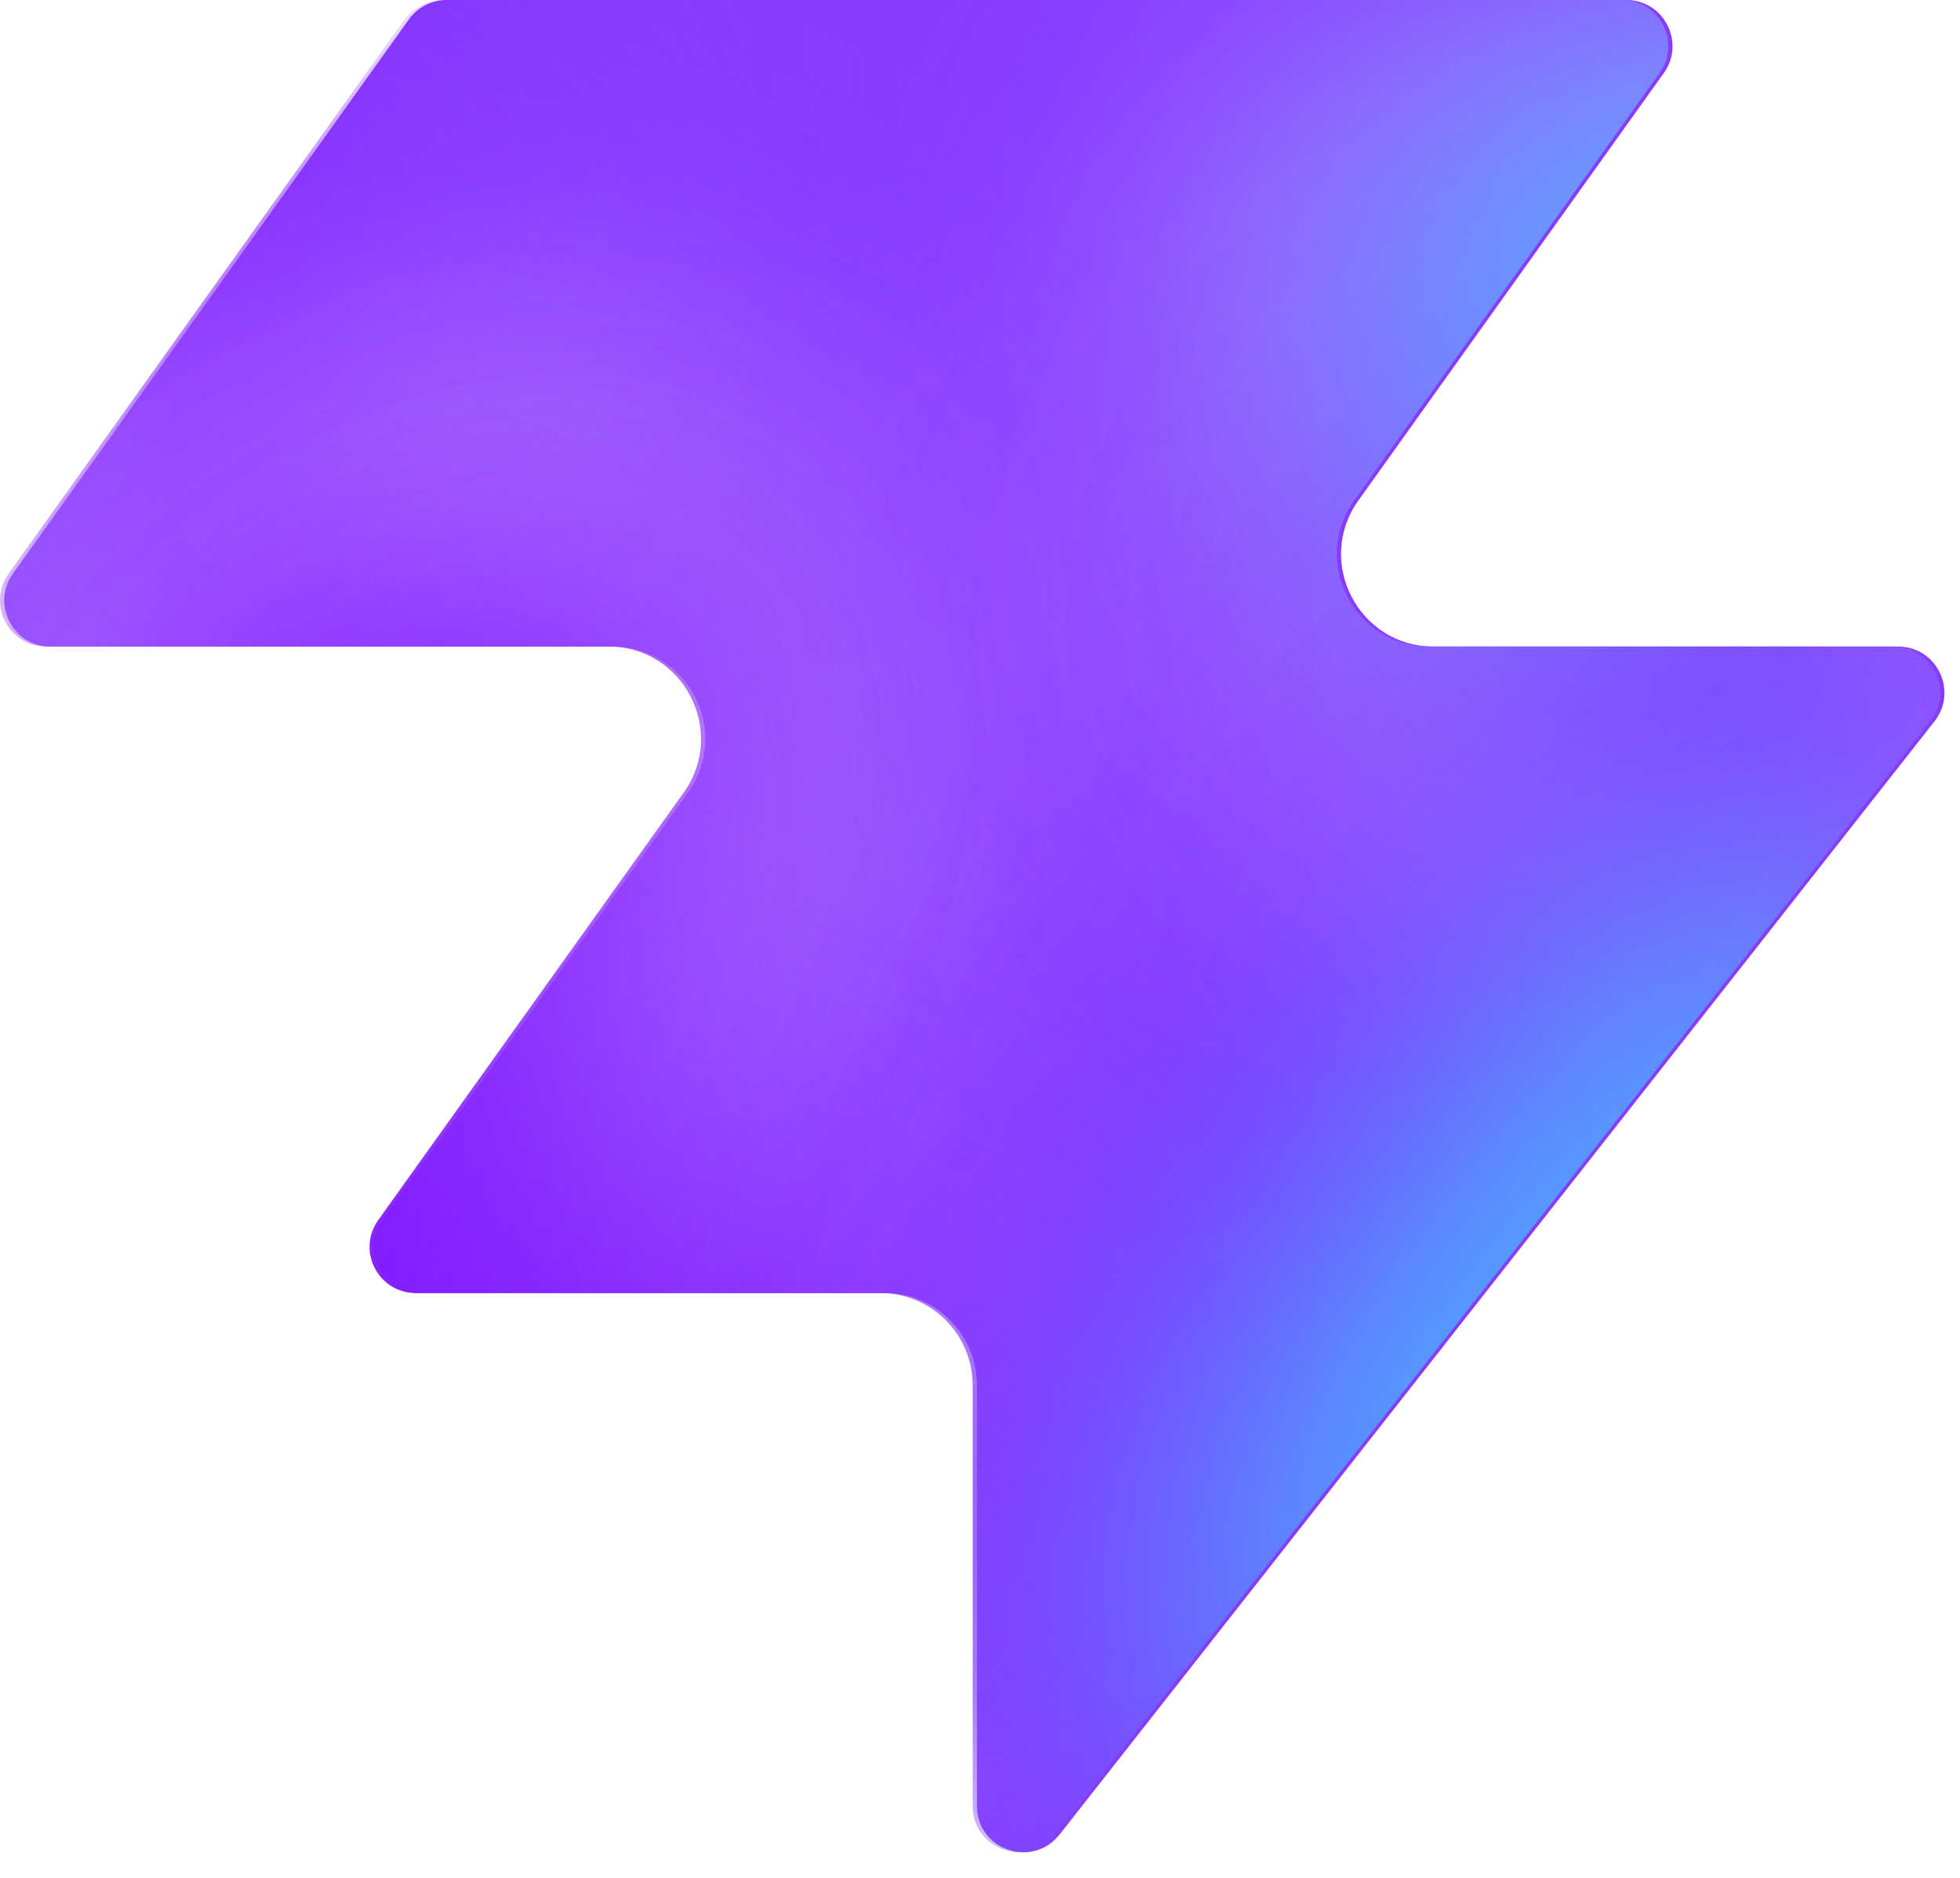
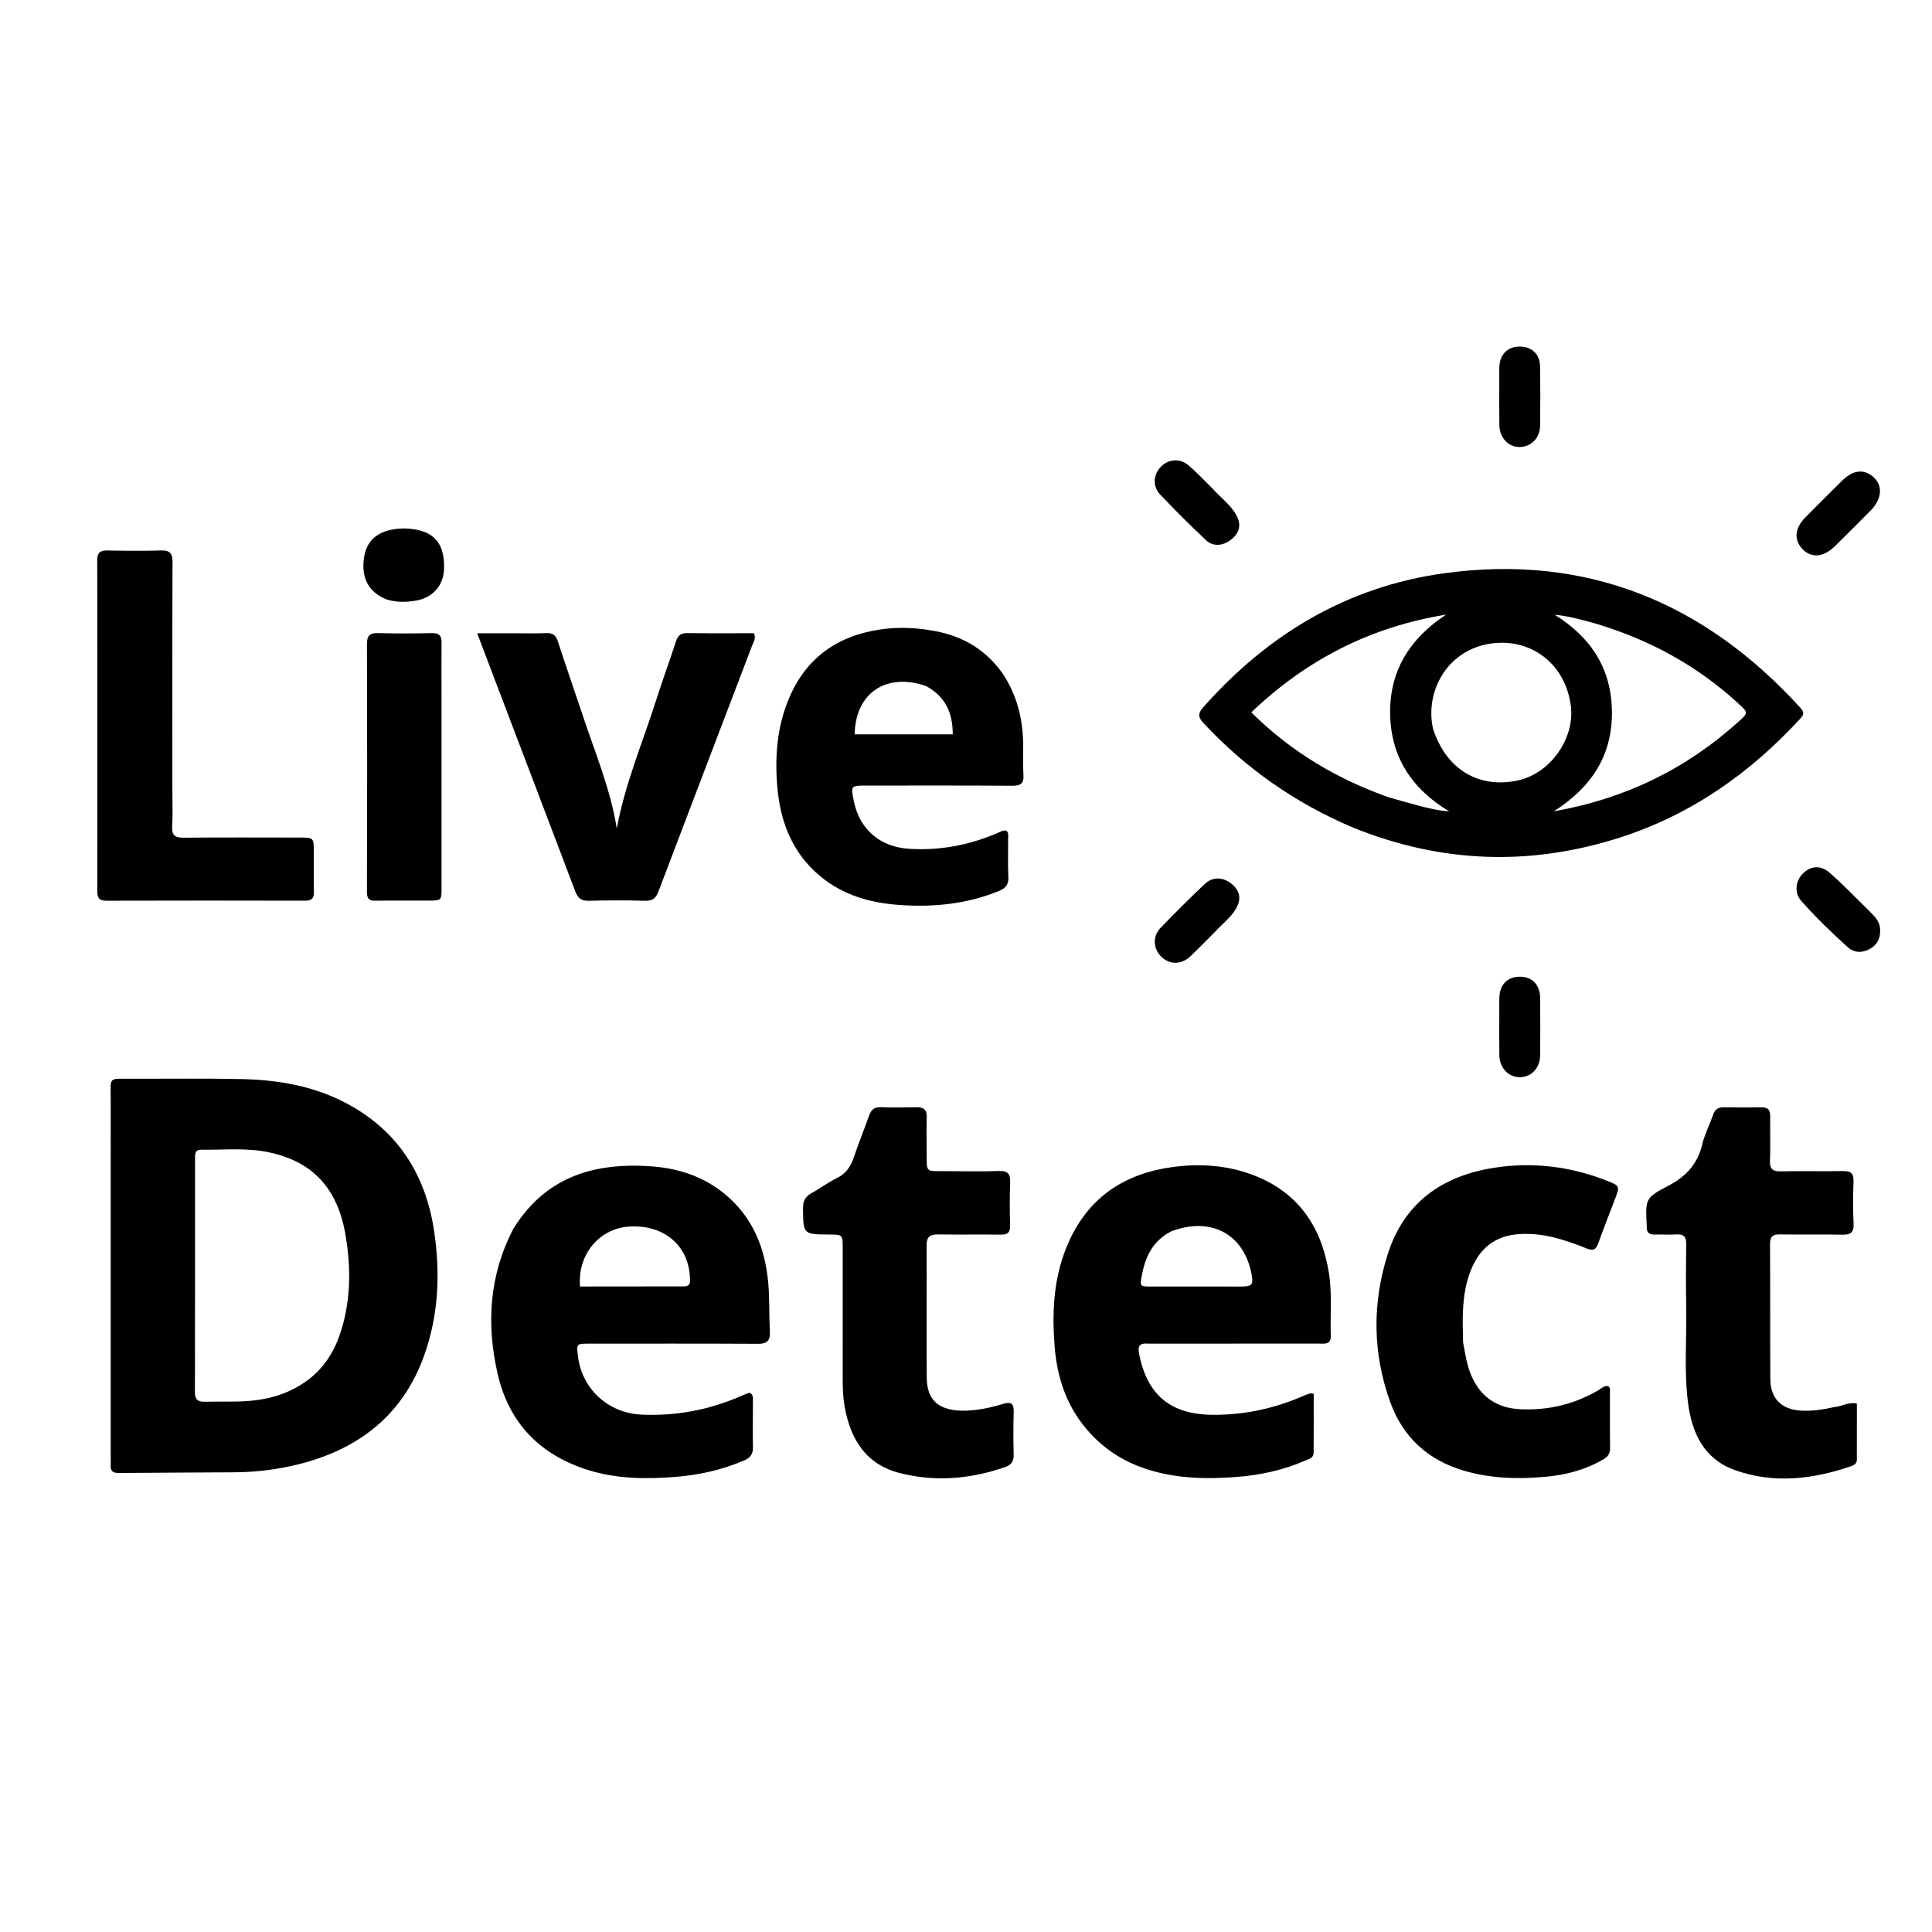
- <svg xmlns="http://www.w3.org/2000/svg" width="48" height="46" fill="none" viewBox="0 0 48 46">
-   <path fill="#863bff" d="M25.946 44.938c-.664.845-2.021.375-2.021-.698V33.937a2.26 2.26 0 0 0-2.262-2.262H10.287c-.92 0-1.456-1.04-.92-1.788l7.48-10.471c1.07-1.497 0-3.578-1.842-3.578H1.237c-.92 0-1.456-1.04-.92-1.788L10.013.474c.214-.297.556-.474.92-.474h28.894c.92 0 1.456 1.04.92 1.788l-7.48 10.471c-1.07 1.498 0 3.579 1.842 3.579h11.377c.943 0 1.473 1.088.89 1.83L25.947 44.94z" style="fill:#863bff;fill:color(display-p3 .525 .23 1);fill-opacity:1" />
-   <mask id="a" width="48" height="46" x="0" y="0" maskUnits="userSpaceOnUse" style="mask-type:alpha">
-     <path fill="#000" d="M25.842 44.938c-.664.844-2.021.375-2.021-.698V33.937a2.26 2.26 0 0 0-2.262-2.262H10.183c-.92 0-1.456-1.04-.92-1.788l7.48-10.471c1.07-1.498 0-3.579-1.842-3.579H1.133c-.92 0-1.456-1.04-.92-1.787L9.91.473c.214-.297.556-.474.92-.474h28.894c.92 0 1.456 1.04.92 1.788l-7.48 10.471c-1.07 1.498 0 3.578 1.842 3.578h11.377c.943 0 1.473 1.088.89 1.832L25.843 44.94z" style="fill:#000;fill-opacity:1" />
-   </mask>
-   <g mask="url(#a)">
-     <g filter="url(#b)">
-       <ellipse cx="5.508" cy="14.704" fill="#ede6ff" rx="5.508" ry="14.704" style="fill:#ede6ff;fill:color(display-p3 .927 .903 1);fill-opacity:1" transform="matrix(.00324 1 1 -.00324 -4.47 31.516)" />
-     </g>
-     <g filter="url(#c)">
-       <ellipse cx="10.399" cy="29.851" fill="#ede6ff" rx="10.399" ry="29.851" style="fill:#ede6ff;fill:color(display-p3 .927 .903 1);fill-opacity:1" transform="matrix(.00324 1 1 -.00324 -39.328 7.883)" />
-     </g>
-     <g filter="url(#d)">
-       <ellipse cx="5.508" cy="30.487" fill="#7e14ff" rx="5.508" ry="30.487" style="fill:#7e14ff;fill:color(display-p3 .492 .077 1);fill-opacity:1" transform="rotate(89.814 -25.913 -14.639)scale(1 -1)" />
-     </g>
-     <g filter="url(#e)">
-       <ellipse cx="5.508" cy="30.599" fill="#7e14ff" rx="5.508" ry="30.599" style="fill:#7e14ff;fill:color(display-p3 .492 .077 1);fill-opacity:1" transform="rotate(89.814 -32.644 -3.334)scale(1 -1)" />
-     </g>
-     <g filter="url(#f)">
-       <ellipse cx="5.508" cy="30.599" fill="#7e14ff" rx="5.508" ry="30.599" style="fill:#7e14ff;fill:color(display-p3 .492 .077 1);fill-opacity:1" transform="matrix(.00324 1 1 -.00324 -34.34 30.47)" />
-     </g>
-     <g filter="url(#g)">
-       <ellipse cx="14.072" cy="22.078" fill="#ede6ff" rx="14.072" ry="22.078" style="fill:#ede6ff;fill:color(display-p3 .927 .903 1);fill-opacity:1" transform="rotate(93.35 24.506 48.493)scale(-1 1)" />
-     </g>
-     <g filter="url(#h)">
-       <ellipse cx="3.47" cy="21.501" fill="#7e14ff" rx="3.47" ry="21.501" style="fill:#7e14ff;fill:color(display-p3 .492 .077 1);fill-opacity:1" transform="rotate(89.009 28.708 47.59)scale(-1 1)" />
-     </g>
-     <g filter="url(#i)">
-       <ellipse cx="3.47" cy="21.501" fill="#7e14ff" rx="3.47" ry="21.501" style="fill:#7e14ff;fill:color(display-p3 .492 .077 1);fill-opacity:1" transform="rotate(89.009 28.708 47.59)scale(-1 1)" />
-     </g>
-     <g filter="url(#j)">
-       <ellipse cx=".387" cy="8.972" fill="#7e14ff" rx="4.407" ry="29.108" style="fill:#7e14ff;fill:color(display-p3 .492 .077 1);fill-opacity:1" transform="rotate(39.51 .387 8.972)" />
-     </g>
-     <g filter="url(#k)">
-       <ellipse cx="47.523" cy="-6.092" fill="#7e14ff" rx="4.407" ry="29.108" style="fill:#7e14ff;fill:color(display-p3 .492 .077 1);fill-opacity:1" transform="rotate(37.892 47.523 -6.092)" />
-     </g>
-     <g filter="url(#l)">
-       <ellipse cx="41.412" cy="6.333" fill="#47bfff" rx="5.971" ry="9.665" style="fill:#47bfff;fill:color(display-p3 .28 .748 1);fill-opacity:1" transform="rotate(37.892 41.412 6.333)" />
-     </g>
-     <g filter="url(#m)">
-       <ellipse cx="-1.879" cy="38.332" fill="#7e14ff" rx="4.407" ry="29.108" style="fill:#7e14ff;fill:color(display-p3 .492 .077 1);fill-opacity:1" transform="rotate(37.892 -1.88 38.332)" />
-     </g>
-     <g filter="url(#n)">
-       <ellipse cx="-1.879" cy="38.332" fill="#7e14ff" rx="4.407" ry="29.108" style="fill:#7e14ff;fill:color(display-p3 .492 .077 1);fill-opacity:1" transform="rotate(37.892 -1.88 38.332)" />
-     </g>
-     <g filter="url(#o)">
-       <ellipse cx="35.651" cy="29.907" fill="#7e14ff" rx="4.407" ry="29.108" style="fill:#7e14ff;fill:color(display-p3 .492 .077 1);fill-opacity:1" transform="rotate(37.892 35.651 29.907)" />
-     </g>
-     <g filter="url(#p)">
-       <ellipse cx="38.418" cy="32.4" fill="#47bfff" rx="5.971" ry="15.297" style="fill:#47bfff;fill:color(display-p3 .28 .748 1);fill-opacity:1" transform="rotate(37.892 38.418 32.4)" />
-     </g>
-   </g>
-   <defs>
-     <filter id="b" width="60.045" height="41.654" x="-19.77" y="16.149" color-interpolation-filters="sRGB" filterUnits="userSpaceOnUse">
-       <feFlood flood-opacity="0" result="BackgroundImageFix" />
-       <feBlend in="SourceGraphic" in2="BackgroundImageFix" result="shape" />
-       <feGaussianBlur result="effect1_foregroundBlur_2002_17158" stdDeviation="7.659" />
-     </filter>
-     <filter id="c" width="90.34" height="51.437" x="-54.613" y="-7.533" color-interpolation-filters="sRGB" filterUnits="userSpaceOnUse">
-       <feFlood flood-opacity="0" result="BackgroundImageFix" />
-       <feBlend in="SourceGraphic" in2="BackgroundImageFix" result="shape" />
-       <feGaussianBlur result="effect1_foregroundBlur_2002_17158" stdDeviation="7.659" />
-     </filter>
-     <filter id="d" width="79.355" height="29.4" x="-49.64" y="2.03" color-interpolation-filters="sRGB" filterUnits="userSpaceOnUse">
-       <feFlood flood-opacity="0" result="BackgroundImageFix" />
-       <feBlend in="SourceGraphic" in2="BackgroundImageFix" result="shape" />
-       <feGaussianBlur result="effect1_foregroundBlur_2002_17158" stdDeviation="4.596" />
-     </filter>
-     <filter id="e" width="79.579" height="29.4" x="-45.045" y="20.029" color-interpolation-filters="sRGB" filterUnits="userSpaceOnUse">
-       <feFlood flood-opacity="0" result="BackgroundImageFix" />
-       <feBlend in="SourceGraphic" in2="BackgroundImageFix" result="shape" />
-       <feGaussianBlur result="effect1_foregroundBlur_2002_17158" stdDeviation="4.596" />
-     </filter>
-     <filter id="f" width="79.579" height="29.4" x="-43.513" y="21.178" color-interpolation-filters="sRGB" filterUnits="userSpaceOnUse">
-       <feFlood flood-opacity="0" result="BackgroundImageFix" />
-       <feBlend in="SourceGraphic" in2="BackgroundImageFix" result="shape" />
-       <feGaussianBlur result="effect1_foregroundBlur_2002_17158" stdDeviation="4.596" />
-     </filter>
-     <filter id="g" width="74.749" height="58.852" x="15.756" y="-17.901" color-interpolation-filters="sRGB" filterUnits="userSpaceOnUse">
-       <feFlood flood-opacity="0" result="BackgroundImageFix" />
-       <feBlend in="SourceGraphic" in2="BackgroundImageFix" result="shape" />
-       <feGaussianBlur result="effect1_foregroundBlur_2002_17158" stdDeviation="7.659" />
-     </filter>
-     <filter id="h" width="61.377" height="25.362" x="23.548" y="2.284" color-interpolation-filters="sRGB" filterUnits="userSpaceOnUse">
-       <feFlood flood-opacity="0" result="BackgroundImageFix" />
-       <feBlend in="SourceGraphic" in2="BackgroundImageFix" result="shape" />
-       <feGaussianBlur result="effect1_foregroundBlur_2002_17158" stdDeviation="4.596" />
-     </filter>
-     <filter id="i" width="61.377" height="25.362" x="23.548" y="2.284" color-interpolation-filters="sRGB" filterUnits="userSpaceOnUse">
-       <feFlood flood-opacity="0" result="BackgroundImageFix" />
-       <feBlend in="SourceGraphic" in2="BackgroundImageFix" result="shape" />
-       <feGaussianBlur result="effect1_foregroundBlur_2002_17158" stdDeviation="4.596" />
-     </filter>
-     <filter id="j" width="56.045" height="63.649" x="-27.636" y="-22.853" color-interpolation-filters="sRGB" filterUnits="userSpaceOnUse">
-       <feFlood flood-opacity="0" result="BackgroundImageFix" />
-       <feBlend in="SourceGraphic" in2="BackgroundImageFix" result="shape" />
-       <feGaussianBlur result="effect1_foregroundBlur_2002_17158" stdDeviation="4.596" />
-     </filter>
-     <filter id="k" width="54.814" height="64.646" x="20.116" y="-38.415" color-interpolation-filters="sRGB" filterUnits="userSpaceOnUse">
-       <feFlood flood-opacity="0" result="BackgroundImageFix" />
-       <feBlend in="SourceGraphic" in2="BackgroundImageFix" result="shape" />
-       <feGaussianBlur result="effect1_foregroundBlur_2002_17158" stdDeviation="4.596" />
-     </filter>
-     <filter id="l" width="33.541" height="35.313" x="24.641" y="-11.323" color-interpolation-filters="sRGB" filterUnits="userSpaceOnUse">
-       <feFlood flood-opacity="0" result="BackgroundImageFix" />
-       <feBlend in="SourceGraphic" in2="BackgroundImageFix" result="shape" />
-       <feGaussianBlur result="effect1_foregroundBlur_2002_17158" stdDeviation="4.596" />
-     </filter>
-     <filter id="m" width="54.814" height="64.646" x="-29.286" y="6.009" color-interpolation-filters="sRGB" filterUnits="userSpaceOnUse">
-       <feFlood flood-opacity="0" result="BackgroundImageFix" />
-       <feBlend in="SourceGraphic" in2="BackgroundImageFix" result="shape" />
-       <feGaussianBlur result="effect1_foregroundBlur_2002_17158" stdDeviation="4.596" />
-     </filter>
-     <filter id="n" width="54.814" height="64.646" x="-29.286" y="6.009" color-interpolation-filters="sRGB" filterUnits="userSpaceOnUse">
-       <feFlood flood-opacity="0" result="BackgroundImageFix" />
-       <feBlend in="SourceGraphic" in2="BackgroundImageFix" result="shape" />
-       <feGaussianBlur result="effect1_foregroundBlur_2002_17158" stdDeviation="4.596" />
-     </filter>
-     <filter id="o" width="54.814" height="64.646" x="8.244" y="-2.416" color-interpolation-filters="sRGB" filterUnits="userSpaceOnUse">
-       <feFlood flood-opacity="0" result="BackgroundImageFix" />
-       <feBlend in="SourceGraphic" in2="BackgroundImageFix" result="shape" />
-       <feGaussianBlur result="effect1_foregroundBlur_2002_17158" stdDeviation="4.596" />
-     </filter>
-     <filter id="p" width="39.409" height="43.623" x="18.713" y="10.588" color-interpolation-filters="sRGB" filterUnits="userSpaceOnUse">
-       <feFlood flood-opacity="0" result="BackgroundImageFix" />
-       <feBlend in="SourceGraphic" in2="BackgroundImageFix" result="shape" />
-       <feGaussianBlur result="effect1_foregroundBlur_2002_17158" stdDeviation="4.596" />
-     </filter>
-   </defs>
+ <svg xmlns="http://www.w3.org/2000/svg" version="1.1" id="Layer_1" x="0px" y="0px" width="100%" viewBox="0 0 1024 1024" enable-background="new 0 0 1024 1024" xml:space="preserve">
+   <path fill="#000000" opacity="1" stroke="none" d=" M70.025,571.761   C89.518,571.787 108.519,571.54 127.508,571.916   C146.989,572.302 166.011,575.466 183.478,584.699   C210.911,599.201 225.708,622.682 230.146,652.837   C233.408,674.994 232.446,697.083 224.842,718.375   C213.493,750.148 189.982,768.203 157.95,776.163   C146.93,778.902 135.702,780.271 124.339,780.347   C103.847,780.484 83.355,780.546 62.863,780.711   C59.958,780.734 58.494,779.755 58.643,776.671   C58.772,774.012 58.661,771.341 58.661,768.674   C58.66,706.688 58.641,644.7 58.677,582.713   C58.684,570.32 57.183,571.858 70.025,571.761  M164.176,730.681   C171.529,724.792 176.579,717.245 179.722,708.456   C185.995,690.91 186.2,672.805 183.165,654.764   C178.934,629.621 165.577,615.618 142.419,610.725   C130.562,608.22 118.529,609.544 106.569,609.371   C103.052,609.32 103.387,612.085 103.386,614.409   C103.372,655.544 103.409,696.679 103.308,737.813   C103.298,741.833 104.923,743.062 108.679,742.949   C116.001,742.728 123.354,743.105 130.653,742.62   C142.634,741.825 153.915,738.645 164.176,730.681  z" />
+   <path fill="#000000" opacity="1" stroke="none" d=" M717.395,438.743   C686.683,425.76 660.279,407.312 637.805,383.169   C634.887,380.035 634.939,378.041 637.729,374.888   C671.981,336.177 714.13,310.896 765.473,303.838   C840.876,293.473 903.43,319.301 954.243,375.163   C956.001,377.095 956.405,378.468 954.439,380.611   C927.584,409.887 896.066,432.03 857.917,444.135   C810.561,459.16 763.84,457.452 717.395,438.743  M735.909,422.548   C741.194,424.031 746.458,425.596 751.771,426.974   C756.921,428.309 762.093,429.623 768.111,430.063   C748.008,417.966 737.088,400.954 736.798,378.118   C736.507,355.228 747.521,338.179 766.469,325.768   C726.643,332.2 692.582,349.525 663.209,377.558   C684.132,398.275 708.143,412.681 735.909,422.548  M845.234,330.365   C838.43,328.525 831.652,326.553 824.012,325.807   C843.542,338.008 854.237,354.713 854.355,377.52   C854.473,400.411 843.652,417.172 823.564,430.019   C861.799,423.268 893.85,407.397 921.498,382.479   C926.588,377.891 926.723,377.802 921.54,373.026   C899.722,352.919 874.389,339.032 845.234,330.365  M759.463,385.967   C766.204,407.523 783.592,418.2 804.538,413.644   C821.874,409.873 835.069,391.059 832.5,373.51   C829.418,352.455 813.242,340.295 795.243,340.688   C769.332,341.253 754.921,364.413 759.463,385.967  z" />
+   <path fill="#000000" opacity="1" stroke="none" d=" M272.113,651.243   C289.292,623.46 315.329,615.997 345.494,618.207   C359.89,619.261 373.244,623.742 384.502,633.152   C399.045,645.309 405.549,661.558 407.181,679.932   C407.945,688.538 407.602,697.236 408.045,705.877   C408.289,710.647 406.501,712.274 401.708,712.248   C371.89,712.087 342.072,712.159 312.254,712.164   C305.529,712.165 305.529,712.182 306.315,718.756   C308.404,736.247 322.418,748.99 340.018,749.776   C358.492,750.601 376.114,747.25 393.003,739.815   C394.22,739.279 395.464,738.802 396.713,738.346   C397.001,738.24 397.361,738.33 397.72,738.33   C399.498,739.642 399.055,741.599 399.06,743.367   C399.085,751.196 398.881,759.03 399.093,766.853   C399.195,770.588 397.773,772.626 394.395,774.067   C382.635,779.084 370.371,781.85 357.668,782.816   C342.317,783.985 327.043,783.863 312.154,779.282   C286.26,771.316 269.635,754.243 263.669,727.793   C257.758,701.591 259.269,675.896 272.113,651.243  M362.968,681.812   C366.257,681.534 365.761,679.088 365.664,676.973   C364.881,659.897 351.623,648.891 333.349,650.113   C317.575,651.168 306.004,665.008 307.427,681.868   C325.599,681.868 343.837,681.868 362.968,681.812  z" />
+   <path fill="#000000" opacity="1" stroke="none" d=" M578.068,759.915   C565.789,746.767 560.36,730.949 558.992,713.874   C557.577,696.224 558.286,678.593 564.977,661.742   C574.927,636.683 593.582,622.766 619.932,618.789   C635.341,616.463 650.611,617.42 665.152,623.172   C688.395,632.366 700.424,650.439 704.323,674.571   C706.116,685.673 704.974,696.848 705.344,707.984   C705.504,712.834 702.052,712.135 699.152,712.138   C669.827,712.167 640.503,712.153 611.178,712.151   C610.178,712.151 609.173,712.212 608.18,712.133   C604.156,711.815 602.925,713.337 603.725,717.465   C607.981,739.44 620.455,749.76 642.963,749.885   C659.541,749.977 675.339,746.571 690.5,739.979   C691.717,739.45 692.964,738.977 694.229,738.582   C694.662,738.447 695.195,738.629 696.286,738.713   C696.286,749.169 696.338,759.614 696.252,770.058   C696.229,772.81 693.64,773.321 691.75,774.148   C680.197,779.205 668.046,781.847 655.509,782.812   C639.812,784.02 624.228,783.739 609.002,779.077   C597.133,775.442 586.794,769.312 578.068,759.915  M621.136,652.479   C611.345,657.221 607.118,665.753 605.217,675.863   C604.105,681.778 604.149,681.872 609.934,681.883   C625.926,681.912 641.918,681.918 657.91,681.89   C663.7,681.88 664.447,680.859 663.28,674.958   C659.169,654.184 642.105,644.805 621.136,652.479  z" />
+   <path fill="#000000" opacity="1" stroke="none" d=" M531.706,357.402   C539.133,368.78 542.062,381.093 542.31,394.15   C542.414,399.646 542.067,405.164 542.448,410.635   C542.78,415.424 540.8,416.489 536.385,416.459   C510.733,416.289 485.079,416.37 459.425,416.369   C450.879,416.369 450.879,416.372 452.527,424.536   C455.571,439.625 466.429,448.9 481.794,449.879   C497.902,450.906 513.271,448.025 528.087,441.794   C529.744,441.097 531.298,439.993 533.342,440.214   C534.839,441.466 534.298,443.239 534.314,444.798   C534.384,451.46 534.107,458.136 534.449,464.782   C534.656,468.813 533.057,470.774 529.492,472.229   C512.3,479.242 494.424,480.982 476.097,479.606   C461.007,478.473 446.965,474.426 435.035,464.647   C420.165,452.457 413.663,436.014 412.03,417.492   C410.601,401.272 411.768,385.178 418.257,369.948   C427.424,348.431 444.053,336.852 466.984,333.569   C476.682,332.181 486.19,332.713 495.749,334.507   C510.689,337.311 522.743,344.567 531.706,357.402  M490.737,363.573   C469.64,356.377 453.323,367.326 453.005,389.23   C470.273,389.23 487.533,389.23 504.989,389.23   C504.944,377.949 501.298,369.253 490.737,363.573  z" />
+   <path fill="#000000" opacity="1" stroke="none" d=" M509.182,747.697   C517.213,747.844 524.536,746.256 531.71,744.074   C536.013,742.766 537.421,743.983 537.281,748.4   C537.043,755.892 537.081,763.399 537.254,770.893   C537.335,774.38 536.209,776.38 532.762,777.578   C514.535,783.909 495.995,785.503 477.233,780.837   C459.063,776.317 450.807,763.04 447.697,745.64   C446.814,740.698 446.639,735.726 446.648,730.719   C446.692,707.722 446.674,684.725 446.66,661.729   C446.656,654.378 446.631,654.378 439.57,654.329   C425.606,654.231 425.753,654.23 425.606,640.335   C425.565,636.463 426.863,634.169 430.169,632.366   C434.697,629.895 438.848,626.692 443.475,624.452   C448.4,622.067 450.916,618.292 452.576,613.317   C455.052,605.899 458.055,598.659 460.634,591.273   C461.72,588.161 463.421,586.733 466.84,586.845   C473.165,587.053 479.505,587.017 485.834,586.868   C489.641,586.779 491.308,588.243 491.192,592.149   C491.018,597.977 491.1,603.813 491.158,609.645   C491.28,622.112 489.878,620.641 502.009,620.722   C511.174,620.784 520.348,620.972 529.502,620.656   C534.237,620.492 535.563,622.284 535.398,626.746   C535.114,634.401 535.191,642.077 535.353,649.739   C535.427,653.242 534.038,654.411 530.637,654.373   C519.473,654.248 508.306,654.436 497.143,654.276   C492.983,654.216 491.096,655.525 491.118,659.983   C491.235,683.312 491.024,706.643 491.188,729.972   C491.271,741.722 496.878,747.117 509.182,747.697  z" />
+   <path fill="#000000" opacity="1" stroke="none" d=" M971.942,745.821   C976.125,745.537 979.505,742.954 984.18,743.926   C984.18,753.849 984.193,763.78 984.17,773.711   C984.165,775.744 982.647,776.592 981.035,777.143   C960.7,784.095 940.043,786.553 919.418,779.143   C903.284,773.347 896.857,759.804 894.731,743.882   C892.475,726.98 894.051,709.958 893.73,692.993   C893.519,681.837 893.572,670.673 893.735,659.516   C893.792,655.67 892.527,654.019 888.552,654.273   C884.737,654.516 880.892,654.235 877.064,654.342   C874.151,654.423 872.652,653.277 872.82,650.267   C872.829,650.101 872.823,649.934 872.814,649.768   C872.105,635.548 871.813,634.992 884.351,628.411   C893.701,623.504 899.718,616.969 902.195,606.668   C903.508,601.209 906.16,596.082 908.032,590.743   C909.006,587.968 910.701,586.835 913.618,586.885   C920.278,586.997 926.943,586.996 933.604,586.89   C937.061,586.835 938.307,588.382 938.255,591.738   C938.135,599.564 938.445,607.402 938.138,615.218   C937.96,619.729 939.675,620.921 943.948,620.828   C954.935,620.588 965.934,620.897 976.923,620.693   C981.021,620.617 982.539,621.961 982.397,626.127   C982.141,633.614 982.061,641.128 982.429,648.605   C982.666,653.432 980.701,654.503 976.319,654.406   C965.331,654.164 954.333,654.462 943.344,654.257   C939.418,654.184 938.133,655.518 938.158,659.426   C938.306,683.243 938.174,707.061 938.313,730.878   C938.374,741.322 944.258,747.124 954.72,747.668   C960.418,747.964 965.996,747.169 971.942,745.821  z" />
+   <path fill="#000000" opacity="1" stroke="none" d=" M775.465,711.494   C776.571,717.149 777.271,722.416 779.173,727.444   C783.859,739.831 792.856,746.368 806.002,746.937   C820.703,747.574 834.4,744.317 847.119,736.885   C848.772,735.919 850.237,734.29 852.439,734.663   C853.661,735.772 853.296,737.187 853.3,738.456   C853.338,748.116 853.239,757.778 853.37,767.437   C853.408,770.296 852.359,772 849.909,773.431   C840.519,778.915 830.348,781.691 819.609,782.686   C804.751,784.063 790.039,783.705 775.591,779.396   C756.507,773.704 743.383,761.429 736.746,742.863   C727.554,717.148 727.254,690.902 735.455,664.936   C744.155,637.385 764.512,623.134 792.227,618.895   C812.502,615.793 832.382,618.223 851.544,625.762   C858.648,628.557 858.629,628.584 855.878,635.786   C852.909,643.561 849.852,651.304 847.045,659.136   C845.875,662.399 844.327,663.071 841.069,661.757   C829.445,657.068 817.642,653.17 804.769,654.135   C794.03,654.94 786.239,660.004 781.309,669.491   C777.153,677.49 775.803,686.202 775.383,695.056   C775.131,700.372 775.389,705.713 775.465,711.494  z" />
+   <path fill="#000000" opacity="1" stroke="none" d=" M308.389,377.765   C315.123,398.294 323.537,417.91 326.912,439.165   C331.24,415.465 340.692,393.399 347.915,370.649   C351.188,360.338 354.972,350.189 358.29,339.892   C359.339,336.635 361.036,335.505 364.423,335.555   C376.211,335.729 388.002,335.622 399.587,335.622   C400.803,338.338 399.434,340.088 398.763,341.852   C382.177,385.427 365.5,428.969 348.968,472.565   C347.649,476.044 345.903,477.511 342.079,477.419   C332.085,477.179 322.075,477.128 312.085,477.437   C307.972,477.565 306.213,475.908 304.852,472.308   C290.485,434.298 275.985,396.338 261.528,358.362   C258.762,351.098 256.024,343.824 252.927,335.641   C260.281,335.641 266.703,335.643 273.124,335.641   C278.624,335.639 284.132,335.809 289.621,335.563   C293.075,335.409 294.663,336.811 295.701,340   C299.773,352.502 304.067,364.932 308.389,377.765  z" />
+   <path fill="#000000" opacity="1" stroke="none" d=" M91.354,418   C91.353,424.995 91.623,431.506 91.259,437.981   C90.999,442.606 92.596,444.036 97.173,443.993   C117.656,443.804 138.142,443.909 158.627,443.923   C166.313,443.928 166.321,443.948 166.333,451.625   C166.343,458.62 166.232,465.617 166.375,472.609   C166.443,475.917 165.437,477.397 161.844,477.388   C126.704,477.301 91.563,477.301 56.423,477.399   C52.67,477.41 51.563,475.964 51.567,472.38   C51.633,413.924 51.632,355.467 51.543,297.011   C51.537,293.115 52.894,291.691 56.772,291.765   C66.262,291.945 75.764,292.063 85.247,291.757   C90.124,291.6 91.457,293.36 91.439,298.089   C91.284,337.892 91.352,377.696 91.354,418  z" />
+   <path fill="#000000" opacity="1" stroke="none" d=" M234.015,367   C234.022,401.811 234.037,436.122 234.029,470.433   C234.027,477.31 233.988,477.325 227.064,477.335   C217.737,477.35 208.408,477.245 199.083,477.388   C195.721,477.439 194.473,476.465 194.484,472.838   C194.616,429.034 194.645,385.229 194.5,341.425   C194.484,336.753 196.029,335.421 200.522,335.553   C210.007,335.833 219.509,335.755 228.999,335.567   C232.705,335.494 234.073,336.933 234.032,340.518   C233.934,349.178 234.01,357.839 234.015,367  z" />
+   <path fill="#000000" opacity="1" stroke="none" d=" M204.741,317.661   C195.486,313.865 191.524,306.54 192.847,296.205   C194,287.197 199.114,282.217 208.37,280.595   C212.902,279.801 217.326,280.001 221.731,280.979   C231.424,283.132 235.75,289.786 235.336,301.661   C235.028,310.493 229.233,316.861 220.41,318.346   C215.244,319.216 210.165,319.358 204.741,317.661  z" />
+   <path fill="#000000" opacity="1" stroke="none" d=" M642.363,258.638   C646.764,263.618 652.088,267.318 655.231,272.921   C657.916,277.708 657.148,281.958 653.246,285.397   C648.775,289.338 643.192,290.068 639.218,286.33   C630.871,278.478 622.745,270.373 614.863,262.055   C610.845,257.815 611.298,251.617 615.104,247.57   C619.118,243.303 625.242,242.682 629.917,246.631   C634.221,250.268 638.067,254.447 642.363,258.638  z" />
+   <path fill="#000000" opacity="1" stroke="none" d=" M643.952,493.951   C639.458,498.423 635.292,502.726 630.946,506.841   C626.221,511.315 620.145,511.399 615.721,507.273   C611.179,503.036 610.721,496.344 615.213,491.677   C622.818,483.774 630.622,476.052 638.576,468.5   C642.906,464.388 648.825,464.827 653.403,469   C657.518,472.752 657.971,477.164 654.656,482.359   C651.853,486.754 647.627,489.864 643.952,493.951  z" />
+   <path fill="#000000" opacity="1" stroke="none" d=" M992.082,269.969   C985.354,276.705 978.939,283.238 972.388,289.632   C966.415,295.463 959.961,295.889 955.311,290.968   C950.682,286.068 951.218,279.953 956.886,274.228   C963.447,267.602 970.021,260.988 976.687,254.467   C982.457,248.822 988.578,248.463 993.413,253.29   C997.818,257.688 997.403,264.006 992.082,269.969  z" />
+   <path fill="#000000" opacity="1" stroke="none" d=" M989.964,482.058   C992.941,485.179 996.13,487.681 996.47,492.152   C996.818,496.734 995.38,500.385 991.407,502.741   C987.28,505.189 982.846,505.211 979.313,502.008   C970.694,494.192 962.283,486.121 954.592,477.377   C951.043,473.342 951.601,467.135 955.296,463.267   C959.367,459.004 964.762,458.251 969.603,462.448   C976.623,468.534 983.039,475.319 989.964,482.058  z" />
+   <path fill="#000000" opacity="1" stroke="none" d=" M794.659,536.027   C794.662,533.373 794.627,531.212 794.675,529.053   C794.836,521.865 798.942,517.635 805.678,517.675   C812.108,517.714 816.245,521.964 816.305,528.859   C816.394,538.994 816.404,549.131 816.322,559.265   C816.266,566.136 811.607,570.989 805.366,570.946   C799.513,570.904 794.784,565.931 794.69,559.451   C794.58,551.809 794.661,544.165 794.659,536.027  z" />
+   <path fill="#000000" opacity="1" stroke="none" d=" M794.657,202.027   C794.661,199.207 794.609,196.88 794.683,194.557   C794.89,188.003 798.973,183.786 805.142,183.689   C811.786,183.584 816.185,187.618 816.279,194.334   C816.425,204.796 816.418,215.263 816.293,225.725   C816.217,232.188 811.466,236.876 805.337,236.933   C799.541,236.987 794.788,231.968 794.696,225.442   C794.588,217.804 794.662,210.162 794.657,202.027  z" />
</svg>
